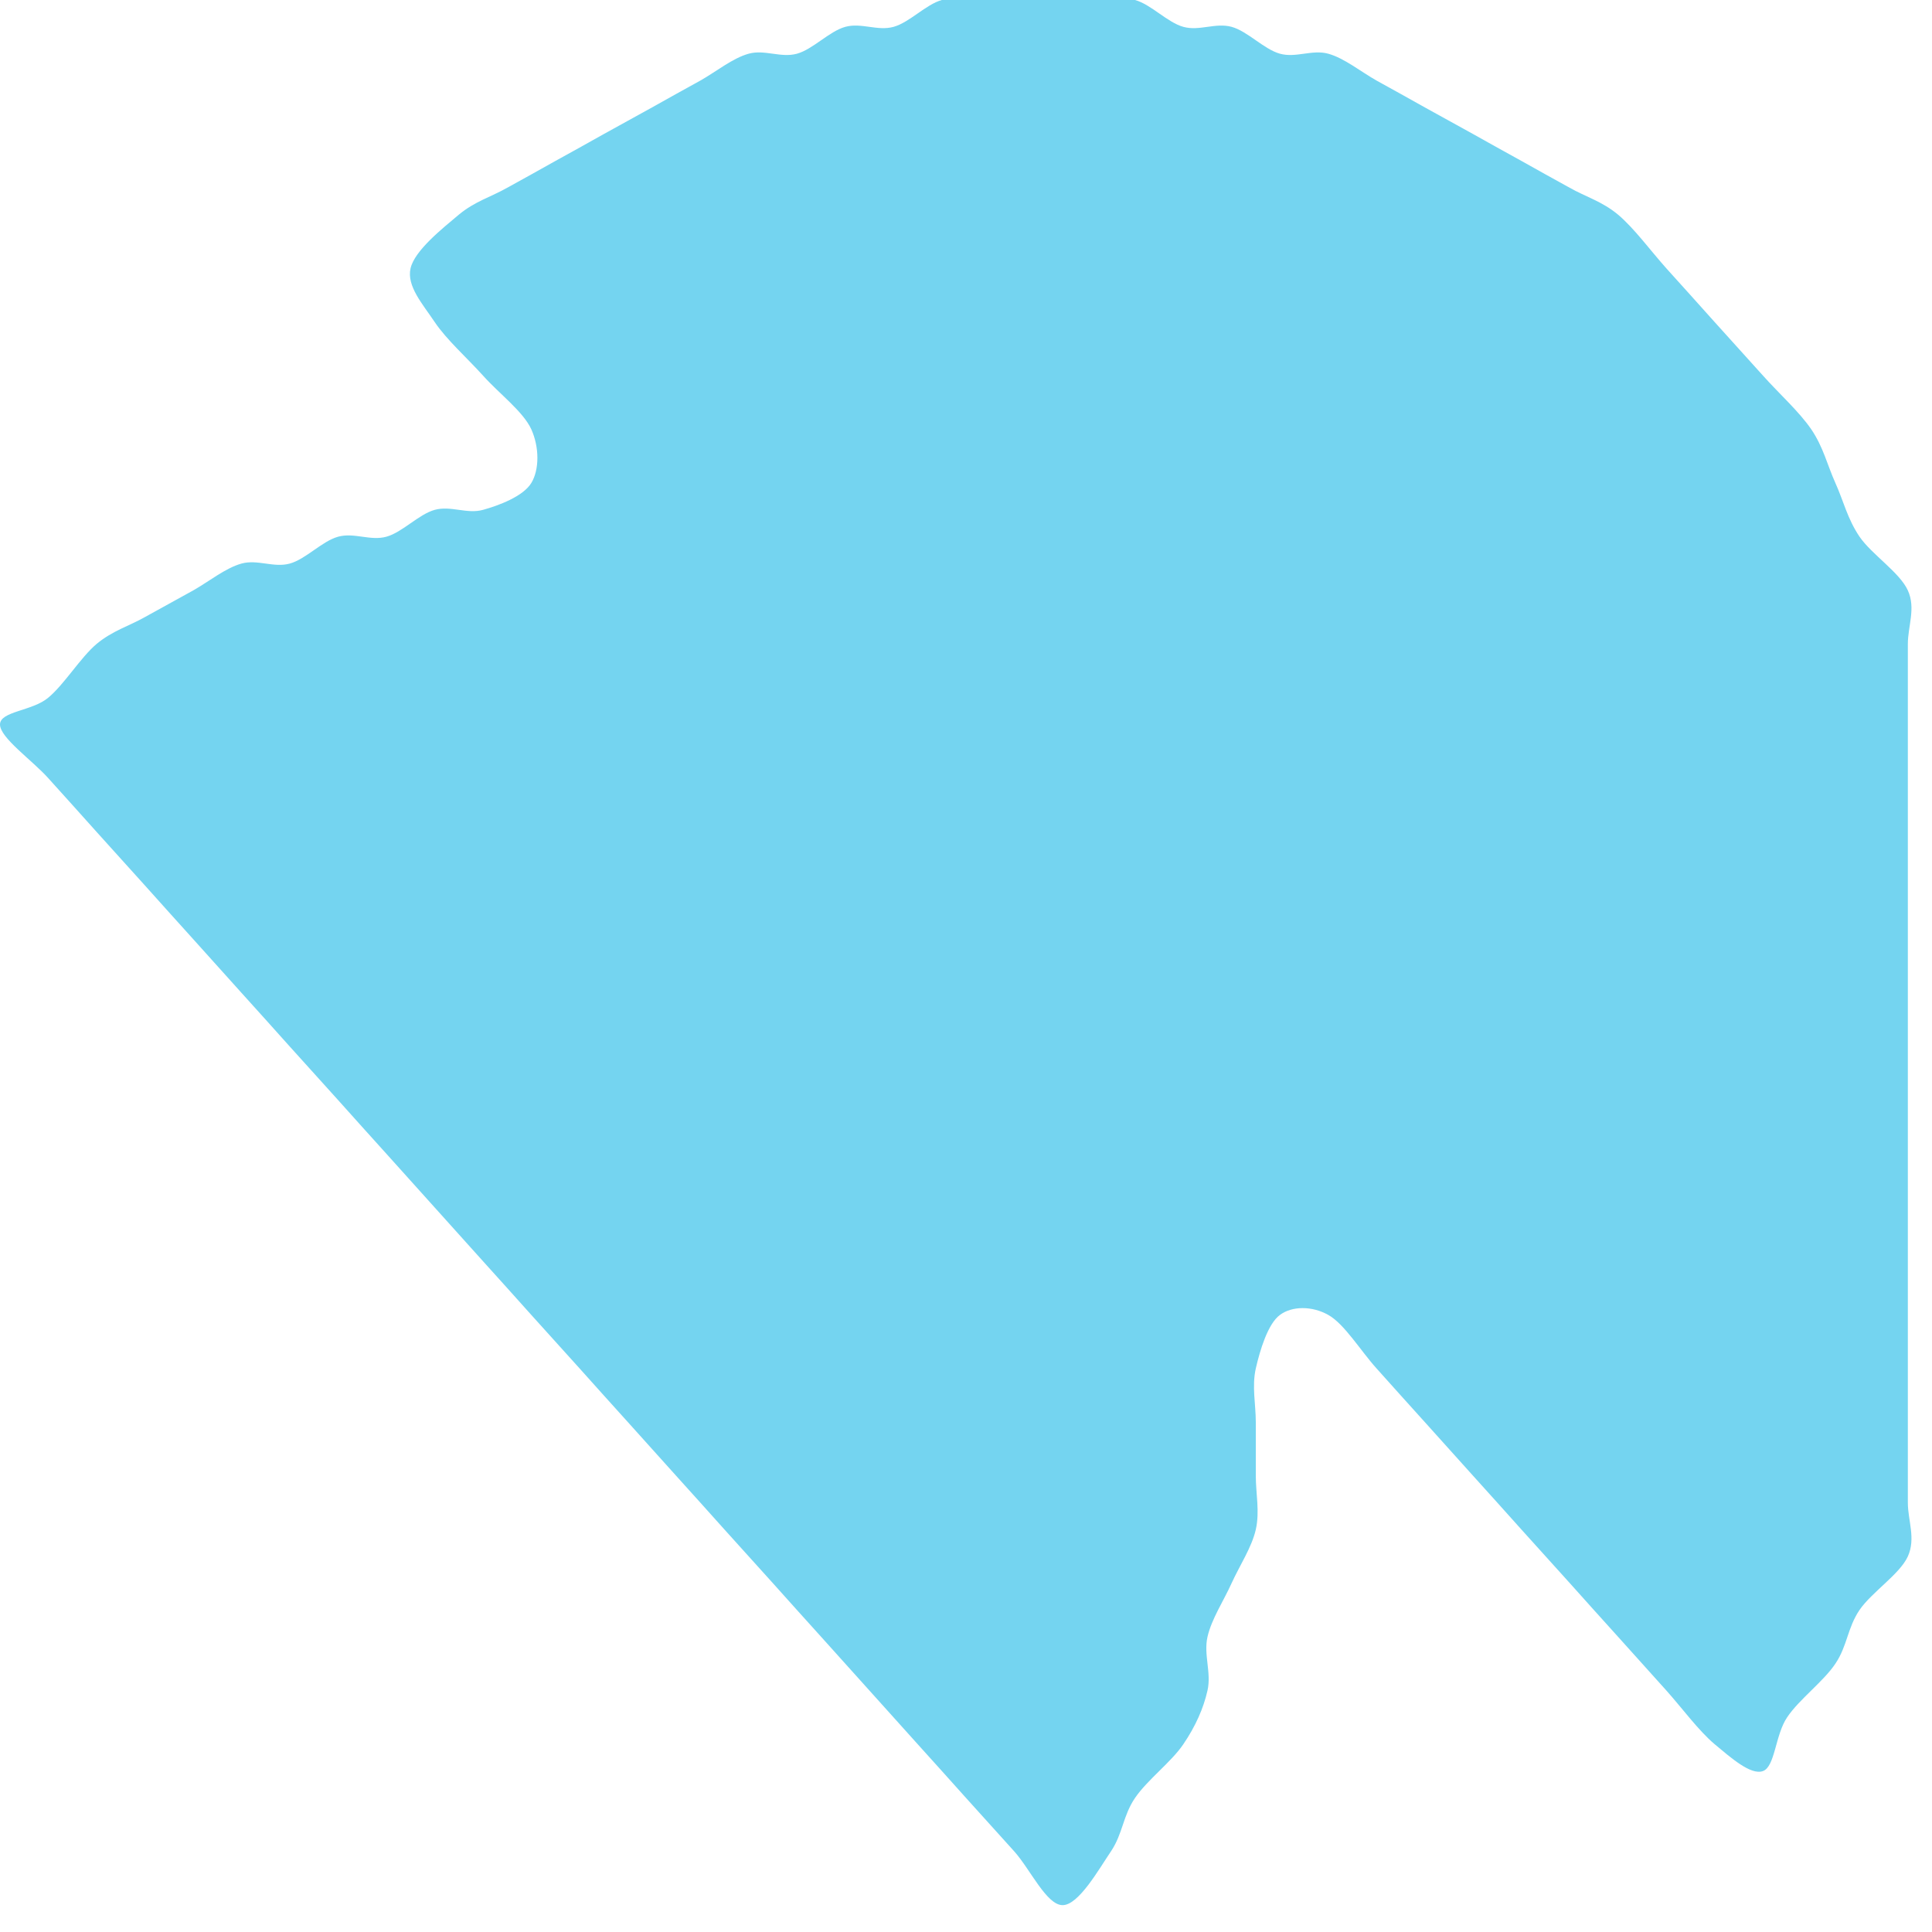
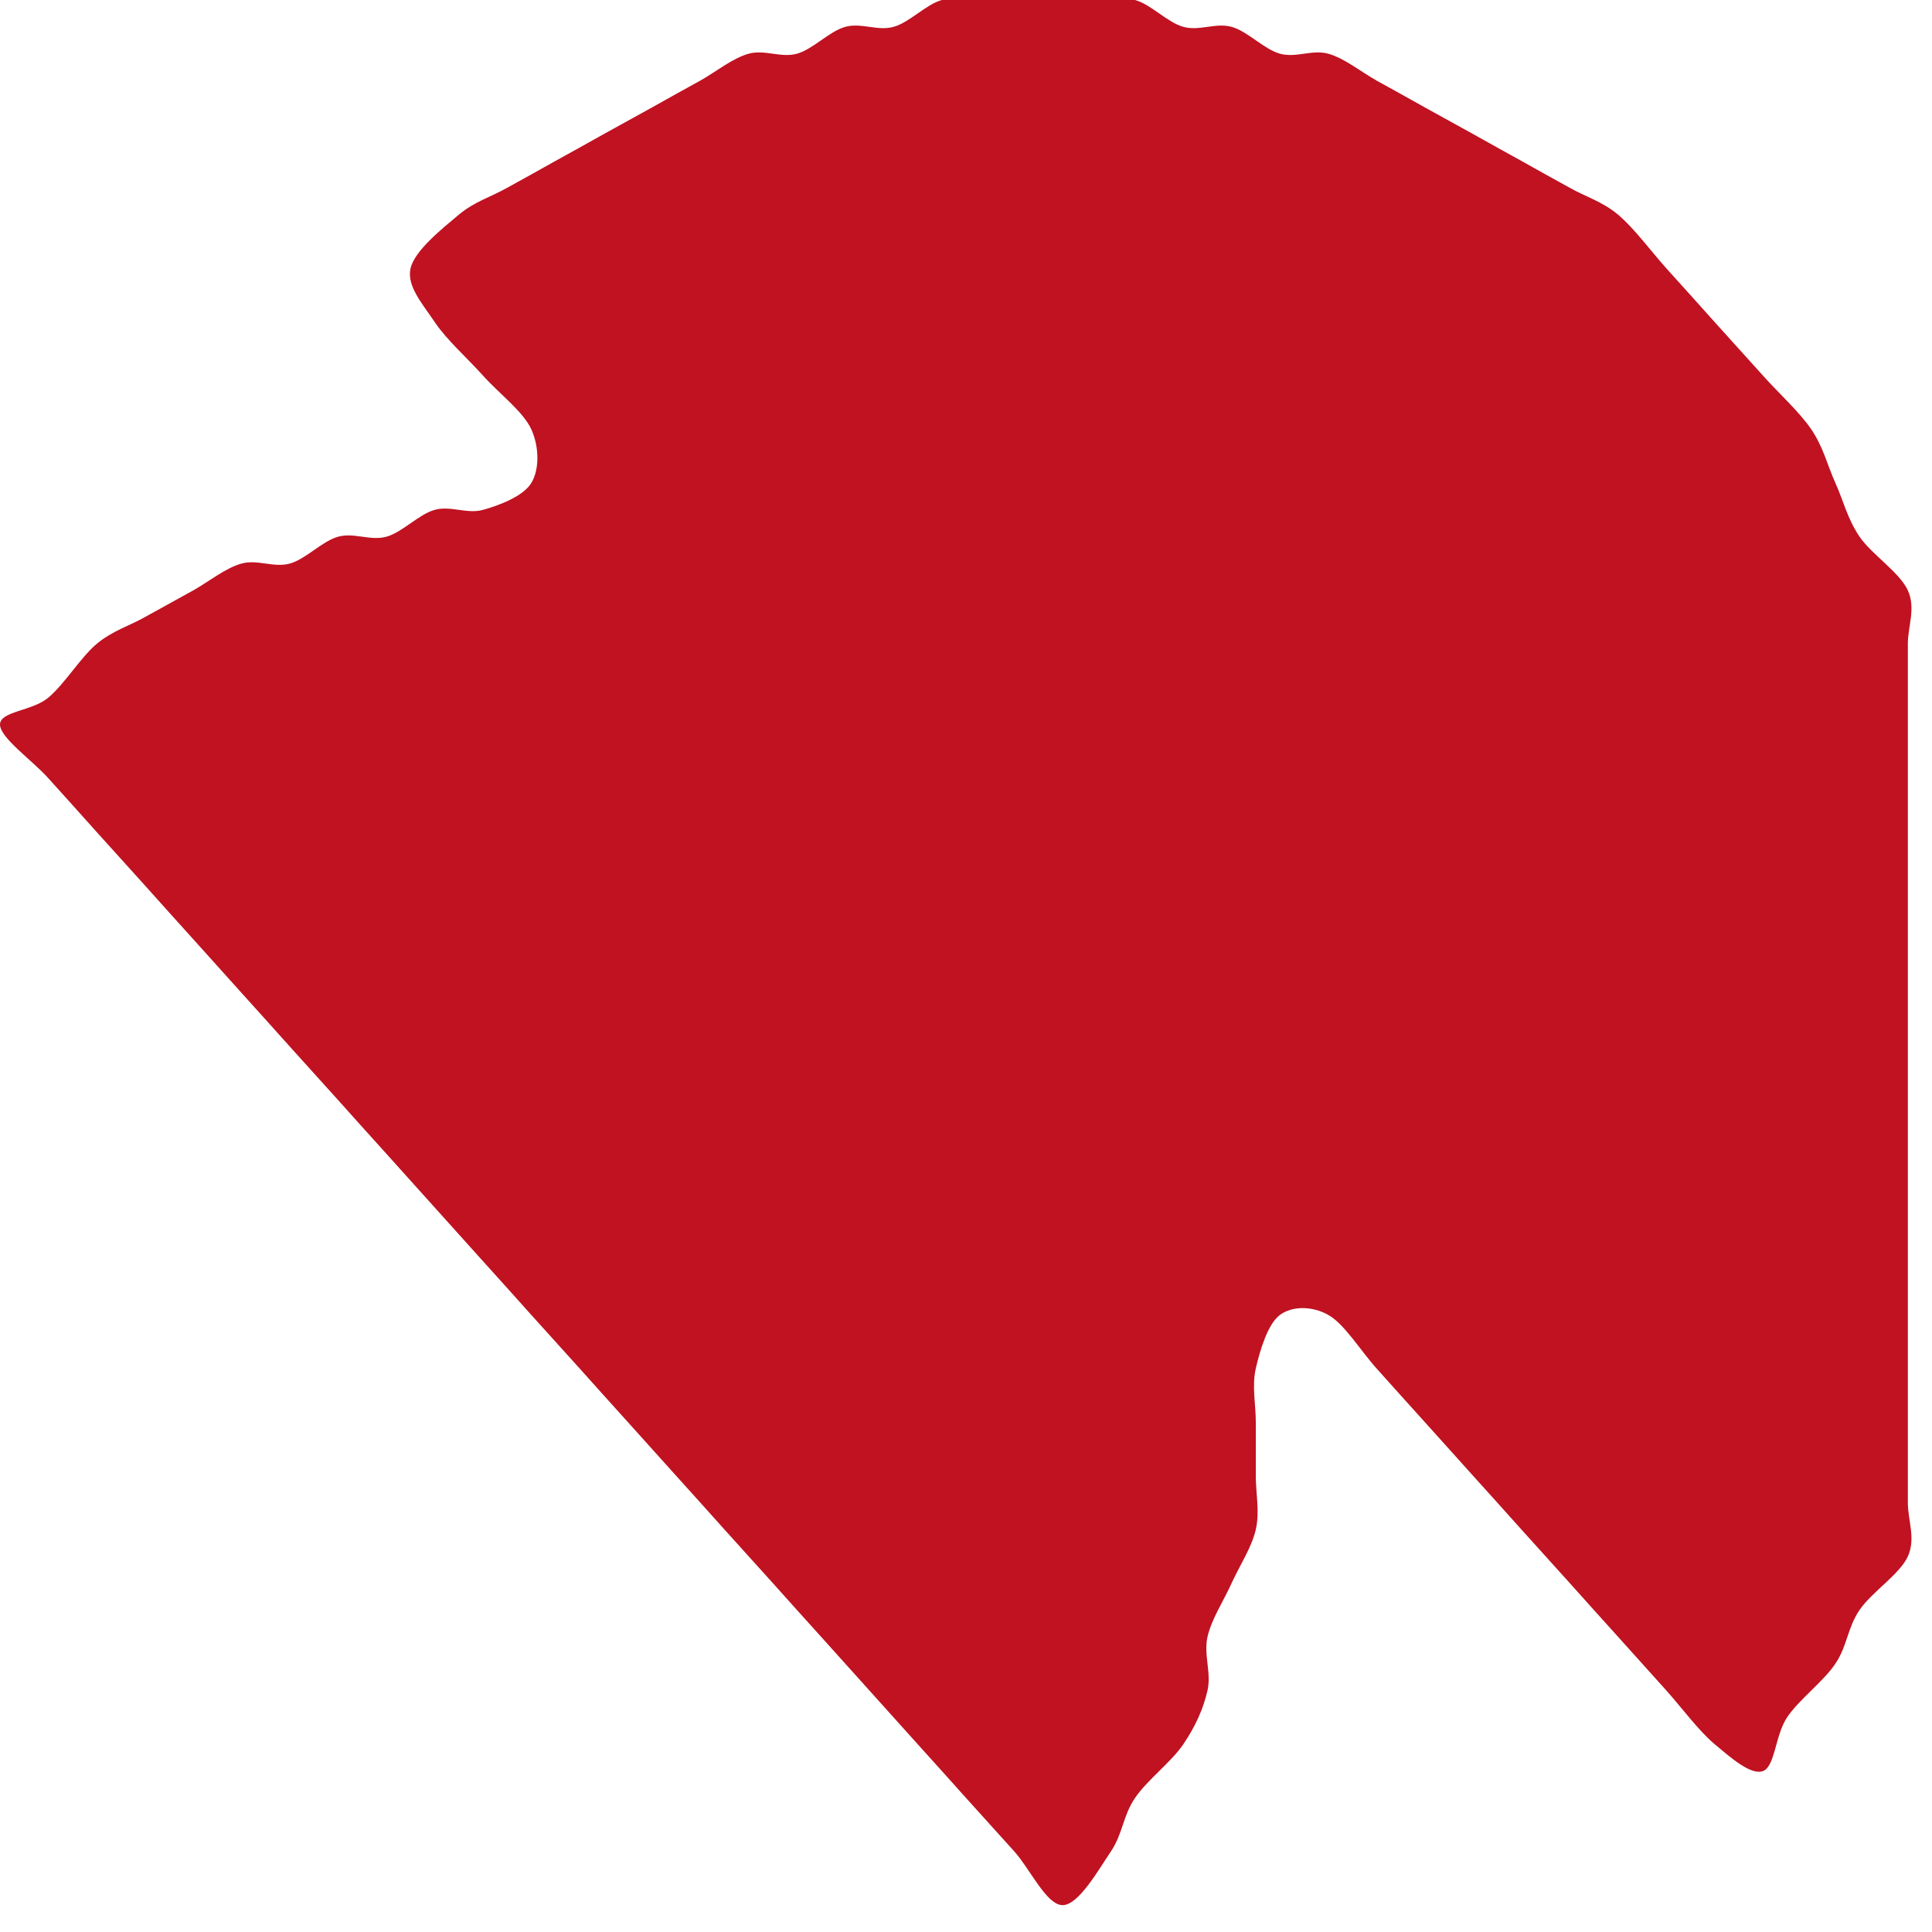
- <svg xmlns="http://www.w3.org/2000/svg" viewBox="0 0 100 100" fill="#74d4f0" preserveAspectRatio="none">
+ <svg xmlns="http://www.w3.org/2000/svg" viewBox="0 0 100 100" fill="#c01221" preserveAspectRatio="none">
  <path d="M48.75,0.00 C47.92,0.23 47.08,1.16 46.25,1.39 C45.42,1.62 44.58,1.16 43.75,1.39 C42.92,1.62 42.08,2.55 41.25,2.78 C40.42,3.01 39.58,2.55 38.75,2.78 C37.92,3.01 37.08,3.70 36.25,4.17 C35.42,4.63 34.58,5.09 33.75,5.56 C32.92,6.02 32.08,6.48 31.25,6.94 C30.42,7.41 29.58,7.87 28.75,8.33 C27.92,8.80 27.08,9.26 26.25,9.72 C25.42,10.19 24.58,10.42 23.75,11.11 C22.92,11.81 21.46,12.96 21.25,13.89 C21.04,14.81 21.88,15.74 22.50,16.67 C23.12,17.59 24.17,18.52 25.00,19.44 C25.83,20.37 27.08,21.30 27.50,22.22 C27.92,23.15 27.92,24.31 27.50,25.00 C27.08,25.69 25.83,26.16 25.00,26.39 C24.17,26.62 23.33,26.16 22.50,26.39 C21.67,26.62 20.83,27.55 20.00,27.78 C19.17,28.01 18.33,27.55 17.50,27.78 C16.67,28.01 15.83,28.94 15.00,29.17 C14.17,29.40 13.33,28.94 12.50,29.17 C11.67,29.40 10.83,30.09 10.00,30.56 C9.17,31.02 8.33,31.48 7.50,31.94 C6.67,32.41 5.83,32.64 5.00,33.33 C4.17,34.03 3.33,35.42 2.50,36.11 C1.67,36.81 0.00,36.81 0.00,37.50 C0.00,38.19 1.67,39.35 2.50,40.28 C3.33,41.20 4.17,42.13 5.00,43.06 C5.83,43.98 6.67,44.91 7.50,45.83 C8.33,46.76 9.17,47.69 10.00,48.61 C10.83,49.54 11.67,50.46 12.50,51.39 C13.33,52.31 14.17,53.24 15.00,54.17 C15.83,55.09 16.67,56.02 17.50,56.94 C18.33,57.87 19.17,58.80 20.00,59.72 C20.83,60.65 21.67,61.57 22.50,62.50 C23.33,63.43 24.17,64.35 25.00,65.28 C25.83,66.20 26.67,67.13 27.50,68.06 C28.33,68.98 29.17,69.91 30.00,70.83 C30.83,71.76 31.67,72.69 32.50,73.61 C33.33,74.54 34.17,75.46 35.00,76.39 C35.83,77.31 36.67,78.24 37.50,79.17 C38.33,80.09 39.17,81.02 40.00,81.94 C40.83,82.87 41.67,83.80 42.50,84.72 C43.33,85.65 44.17,86.57 45.00,87.50 C45.83,88.43 46.67,89.35 47.50,90.28 C48.33,91.20 49.17,92.13 50.00,93.06 C50.83,93.98 51.67,94.91 52.50,95.83 C53.33,96.76 54.17,98.61 55.00,98.61 C55.83,98.61 56.87,96.76 57.50,95.83 C58.12,94.91 58.12,93.98 58.75,93.06 C59.38,92.13 60.63,91.20 61.25,90.28 C61.88,89.35 62.29,88.43 62.50,87.50 C62.71,86.57 62.29,85.65 62.50,84.72 C62.71,83.80 63.33,82.87 63.75,81.94 C64.17,81.02 64.79,80.09 65.00,79.17 C65.21,78.24 65.00,77.31 65.00,76.39 C65.00,75.46 65.00,74.54 65.00,73.61 C65.00,72.69 64.79,71.76 65.00,70.83 C65.21,69.91 65.62,68.52 66.25,68.06 C66.88,67.59 67.92,67.59 68.75,68.06 C69.58,68.52 70.42,69.91 71.25,70.83 C72.08,71.76 72.92,72.69 73.75,73.61 C74.58,74.54 75.42,75.46 76.25,76.39 C77.08,77.31 77.92,78.24 78.75,79.17 C79.58,80.09 80.42,81.02 81.25,81.94 C82.08,82.87 82.92,83.80 83.75,84.72 C84.58,85.65 85.42,86.57 86.25,87.50 C87.08,88.43 87.92,89.58 88.75,90.28 C89.58,90.97 90.62,91.90 91.25,91.67 C91.88,91.44 91.88,89.81 92.50,88.89 C93.12,87.96 94.38,87.04 95.00,86.11 C95.62,85.19 95.62,84.26 96.25,83.33 C96.88,82.41 98.33,81.48 98.75,80.56 C99.17,79.63 98.75,78.70 98.75,77.78 C98.75,76.85 98.75,75.93 98.75,75.00 C98.75,74.07 98.75,73.15 98.75,72.22 C98.75,71.30 98.75,70.37 98.75,69.44 C98.75,68.52 98.75,67.59 98.75,66.67 C98.75,65.74 98.75,64.81 98.75,63.89 C98.75,62.96 98.75,62.04 98.75,61.11 C98.75,60.19 98.75,59.26 98.75,58.33 C98.75,57.41 98.75,56.48 98.75,55.56 C98.75,54.63 98.75,53.70 98.75,52.78 C98.75,51.85 98.75,50.93 98.75,50.00 C98.75,49.07 98.75,48.15 98.75,47.22 C98.75,46.30 98.75,45.37 98.75,44.44 C98.75,43.52 98.75,42.59 98.75,41.67 C98.75,40.74 98.75,39.81 98.75,38.89 C98.75,37.96 98.75,37.04 98.75,36.11 C98.75,35.19 98.75,34.26 98.75,33.33 C98.75,32.41 99.17,31.48 98.75,30.56 C98.33,29.63 96.88,28.70 96.25,27.78 C95.62,26.85 95.42,25.93 95.00,25.00 C94.58,24.07 94.38,23.15 93.75,22.22 C93.12,21.30 92.08,20.37 91.25,19.44 C90.42,18.52 89.58,17.59 88.75,16.67 C87.92,15.74 87.08,14.81 86.25,13.89 C85.42,12.96 84.58,11.81 83.75,11.11 C82.92,10.42 82.08,10.19 81.25,9.72 C80.42,9.26 79.58,8.80 78.75,8.33 C77.92,7.87 77.08,7.41 76.25,6.94 C75.42,6.48 74.58,6.02 73.75,5.56 C72.92,5.09 72.08,4.63 71.25,4.17 C70.42,3.70 69.58,3.01 68.75,2.78 C67.92,2.55 67.08,3.01 66.25,2.78 C65.42,2.55 64.58,1.62 63.75,1.39 C62.92,1.16 62.08,1.62 61.25,1.39 C60.42,1.16 59.58,0.23 58.75,0.00 C57.92,-0.23 57.08,0.00 56.25,0.00 C55.42,0.00 54.58,0.00 53.75,0.00 C52.92,0.00 52.08,0.00 51.25,0.00 C50.42,0.00 49.58,-0.23 48.75,0.00 Z" />
</svg>
